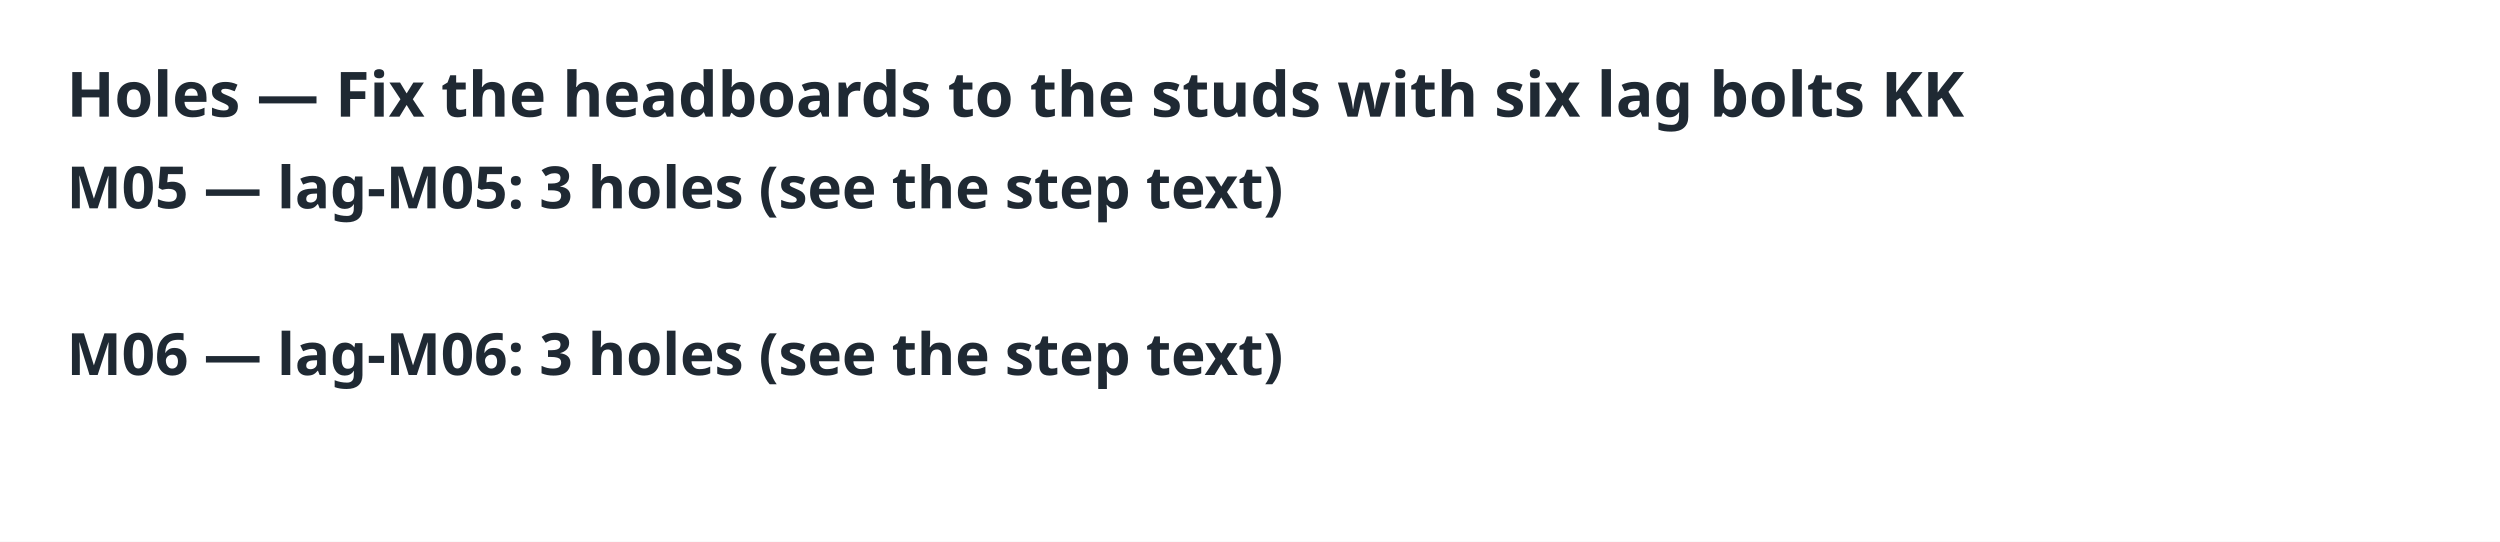
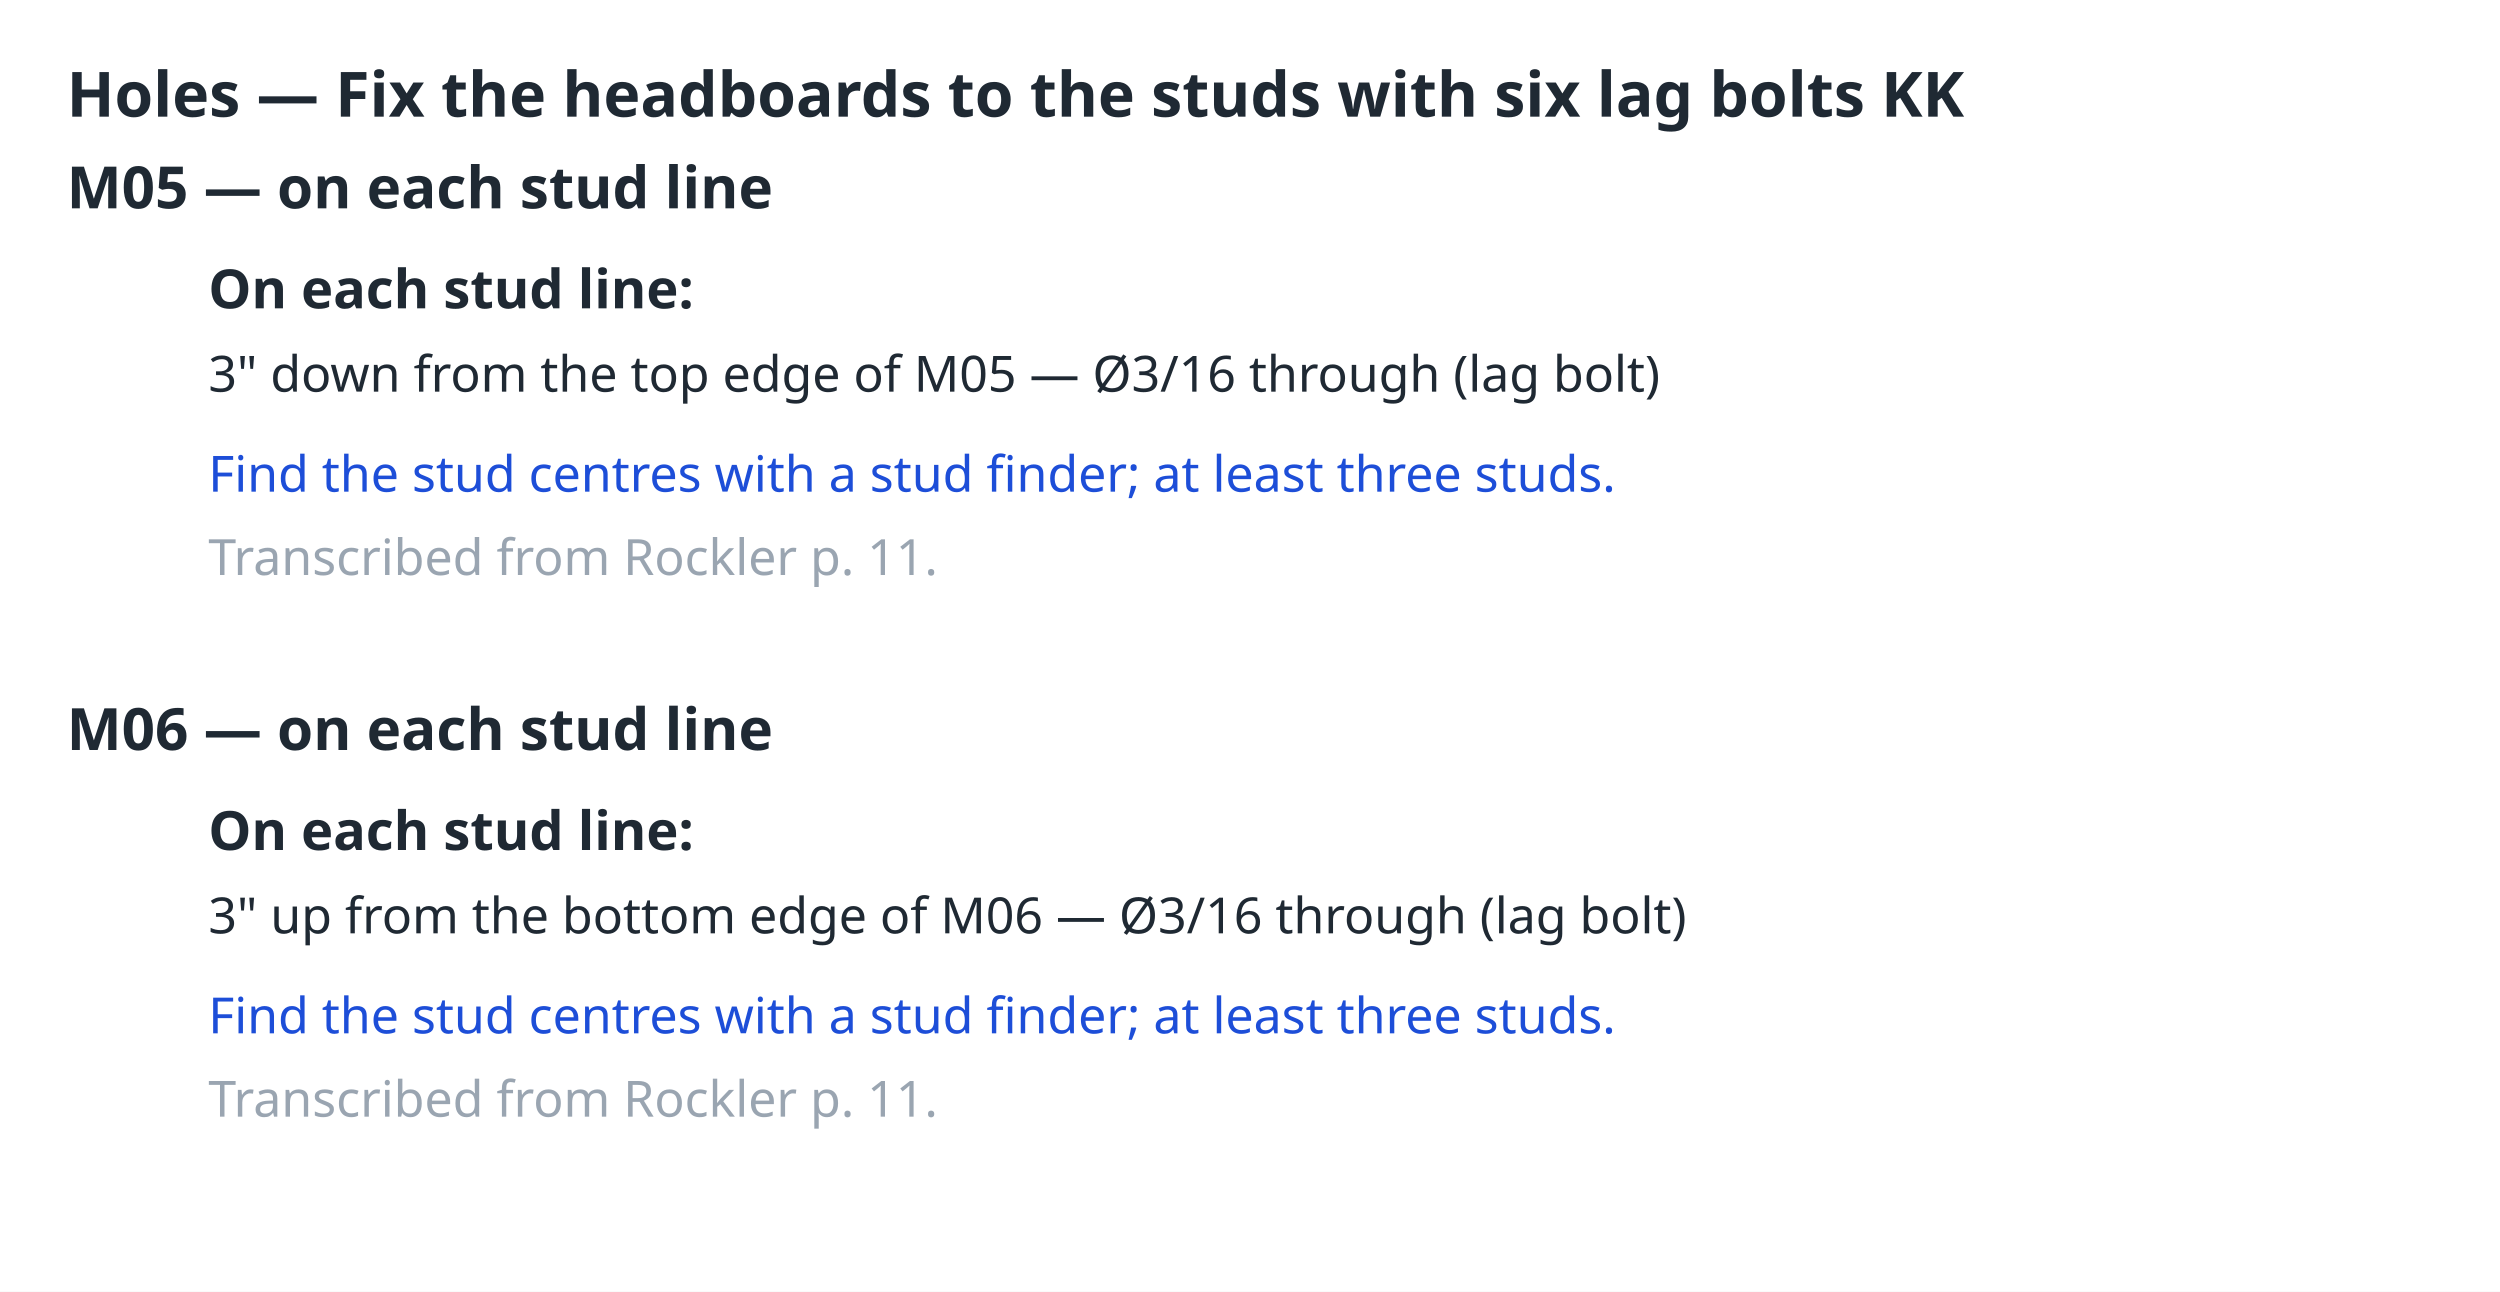
- <svg xmlns="http://www.w3.org/2000/svg" viewBox="0 0 600 130" width="600" height="130" role="img" font-family="system-ui, sans-serif">
+ <svg xmlns="http://www.w3.org/2000/svg" viewBox="0 0 600 310" width="600" height="310" role="img" font-family="system-ui, sans-serif">
  <rect width="100%" height="100%" fill="#fff" />
  <text x="16.0" y="28.0" font-size="15" font-weight="bold" fill="#1f2933" text-anchor="start">Holes — Fix the headboards to the studs with six lag bolts KK</text>
-   <text x="16.0" y="50.0" font-size="14" font-weight="bold" fill="#1f2933" text-anchor="start">M05 — lag-M05: 3 holes (see the step text)</text>
-   <text x="16.0" y="90.0" font-size="14" font-weight="bold" fill="#1f2933" text-anchor="start">M06 — lag-M06: 3 holes (see the step text)</text>
+   <text x="16.0" y="50.0" font-size="14" font-weight="bold" fill="#1f2933" text-anchor="start">M05 — on each stud line</text>
+   <text x="50.0" y="74.0" font-size="13" font-weight="bold" fill="#1f2933" text-anchor="start">On each stud line:</text>
+   <text x="50.0" y="94.0" font-size="12" font-weight="normal" fill="#1f2933" text-anchor="start">3" down from the top edge of M05 — Ø3/16 through (lag bolt)</text>
+   <text x="50.0" y="118.0" font-size="12" font-weight="normal" fill="#1d4ed8" text-anchor="start">Find the stud centres with a stud finder; at least three studs.</text>
+   <text x="50.0" y="138.0" font-size="12" font-weight="normal" fill="#9aa5b1" text-anchor="start">Transcribed from Rockler p. 11.</text>
+   <text x="16.0" y="180.0" font-size="14" font-weight="bold" fill="#1f2933" text-anchor="start">M06 — on each stud line</text>
+   <text x="50.0" y="204.0" font-size="13" font-weight="bold" fill="#1f2933" text-anchor="start">On each stud line:</text>
+   <text x="50.0" y="224.0" font-size="12" font-weight="normal" fill="#1f2933" text-anchor="start">3" up from the bottom edge of M06 — Ø3/16 through (lag bolt)</text>
+   <text x="50.0" y="248.0" font-size="12" font-weight="normal" fill="#1d4ed8" text-anchor="start">Find the stud centres with a stud finder; at least three studs.</text>
+   <text x="50.0" y="268.0" font-size="12" font-weight="normal" fill="#9aa5b1" text-anchor="start">Transcribed from Rockler p. 11.</text>
</svg>
